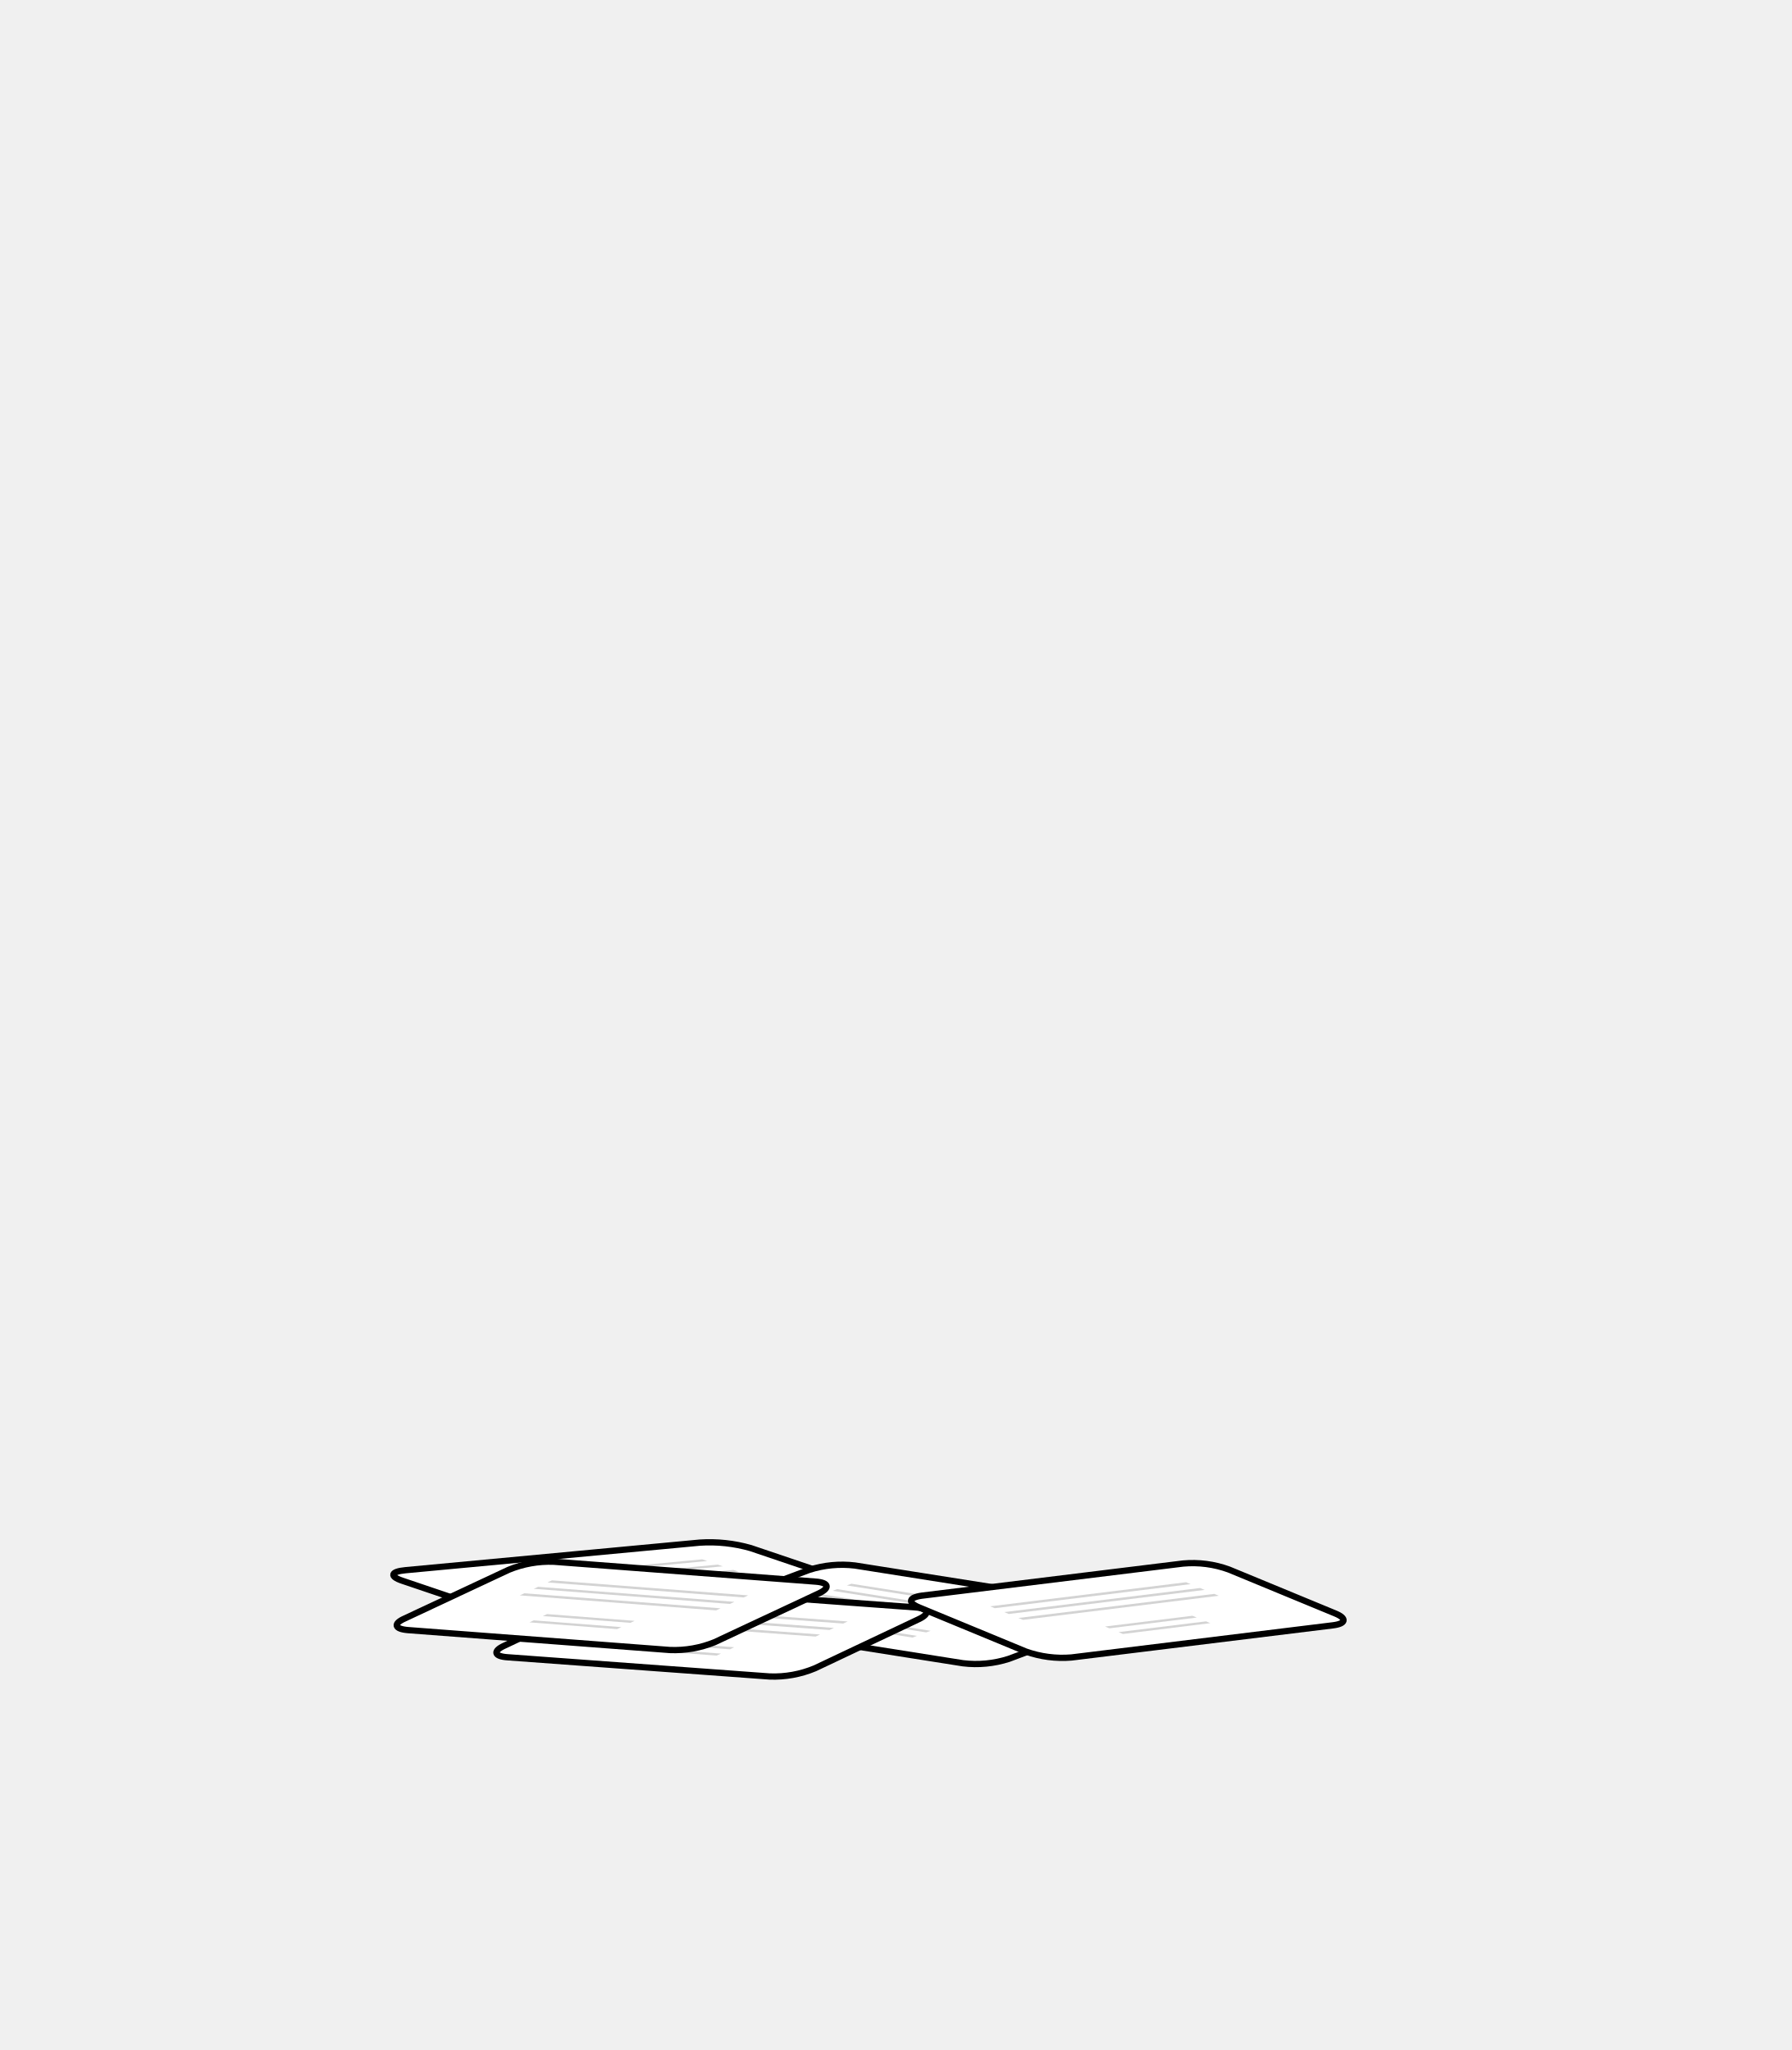
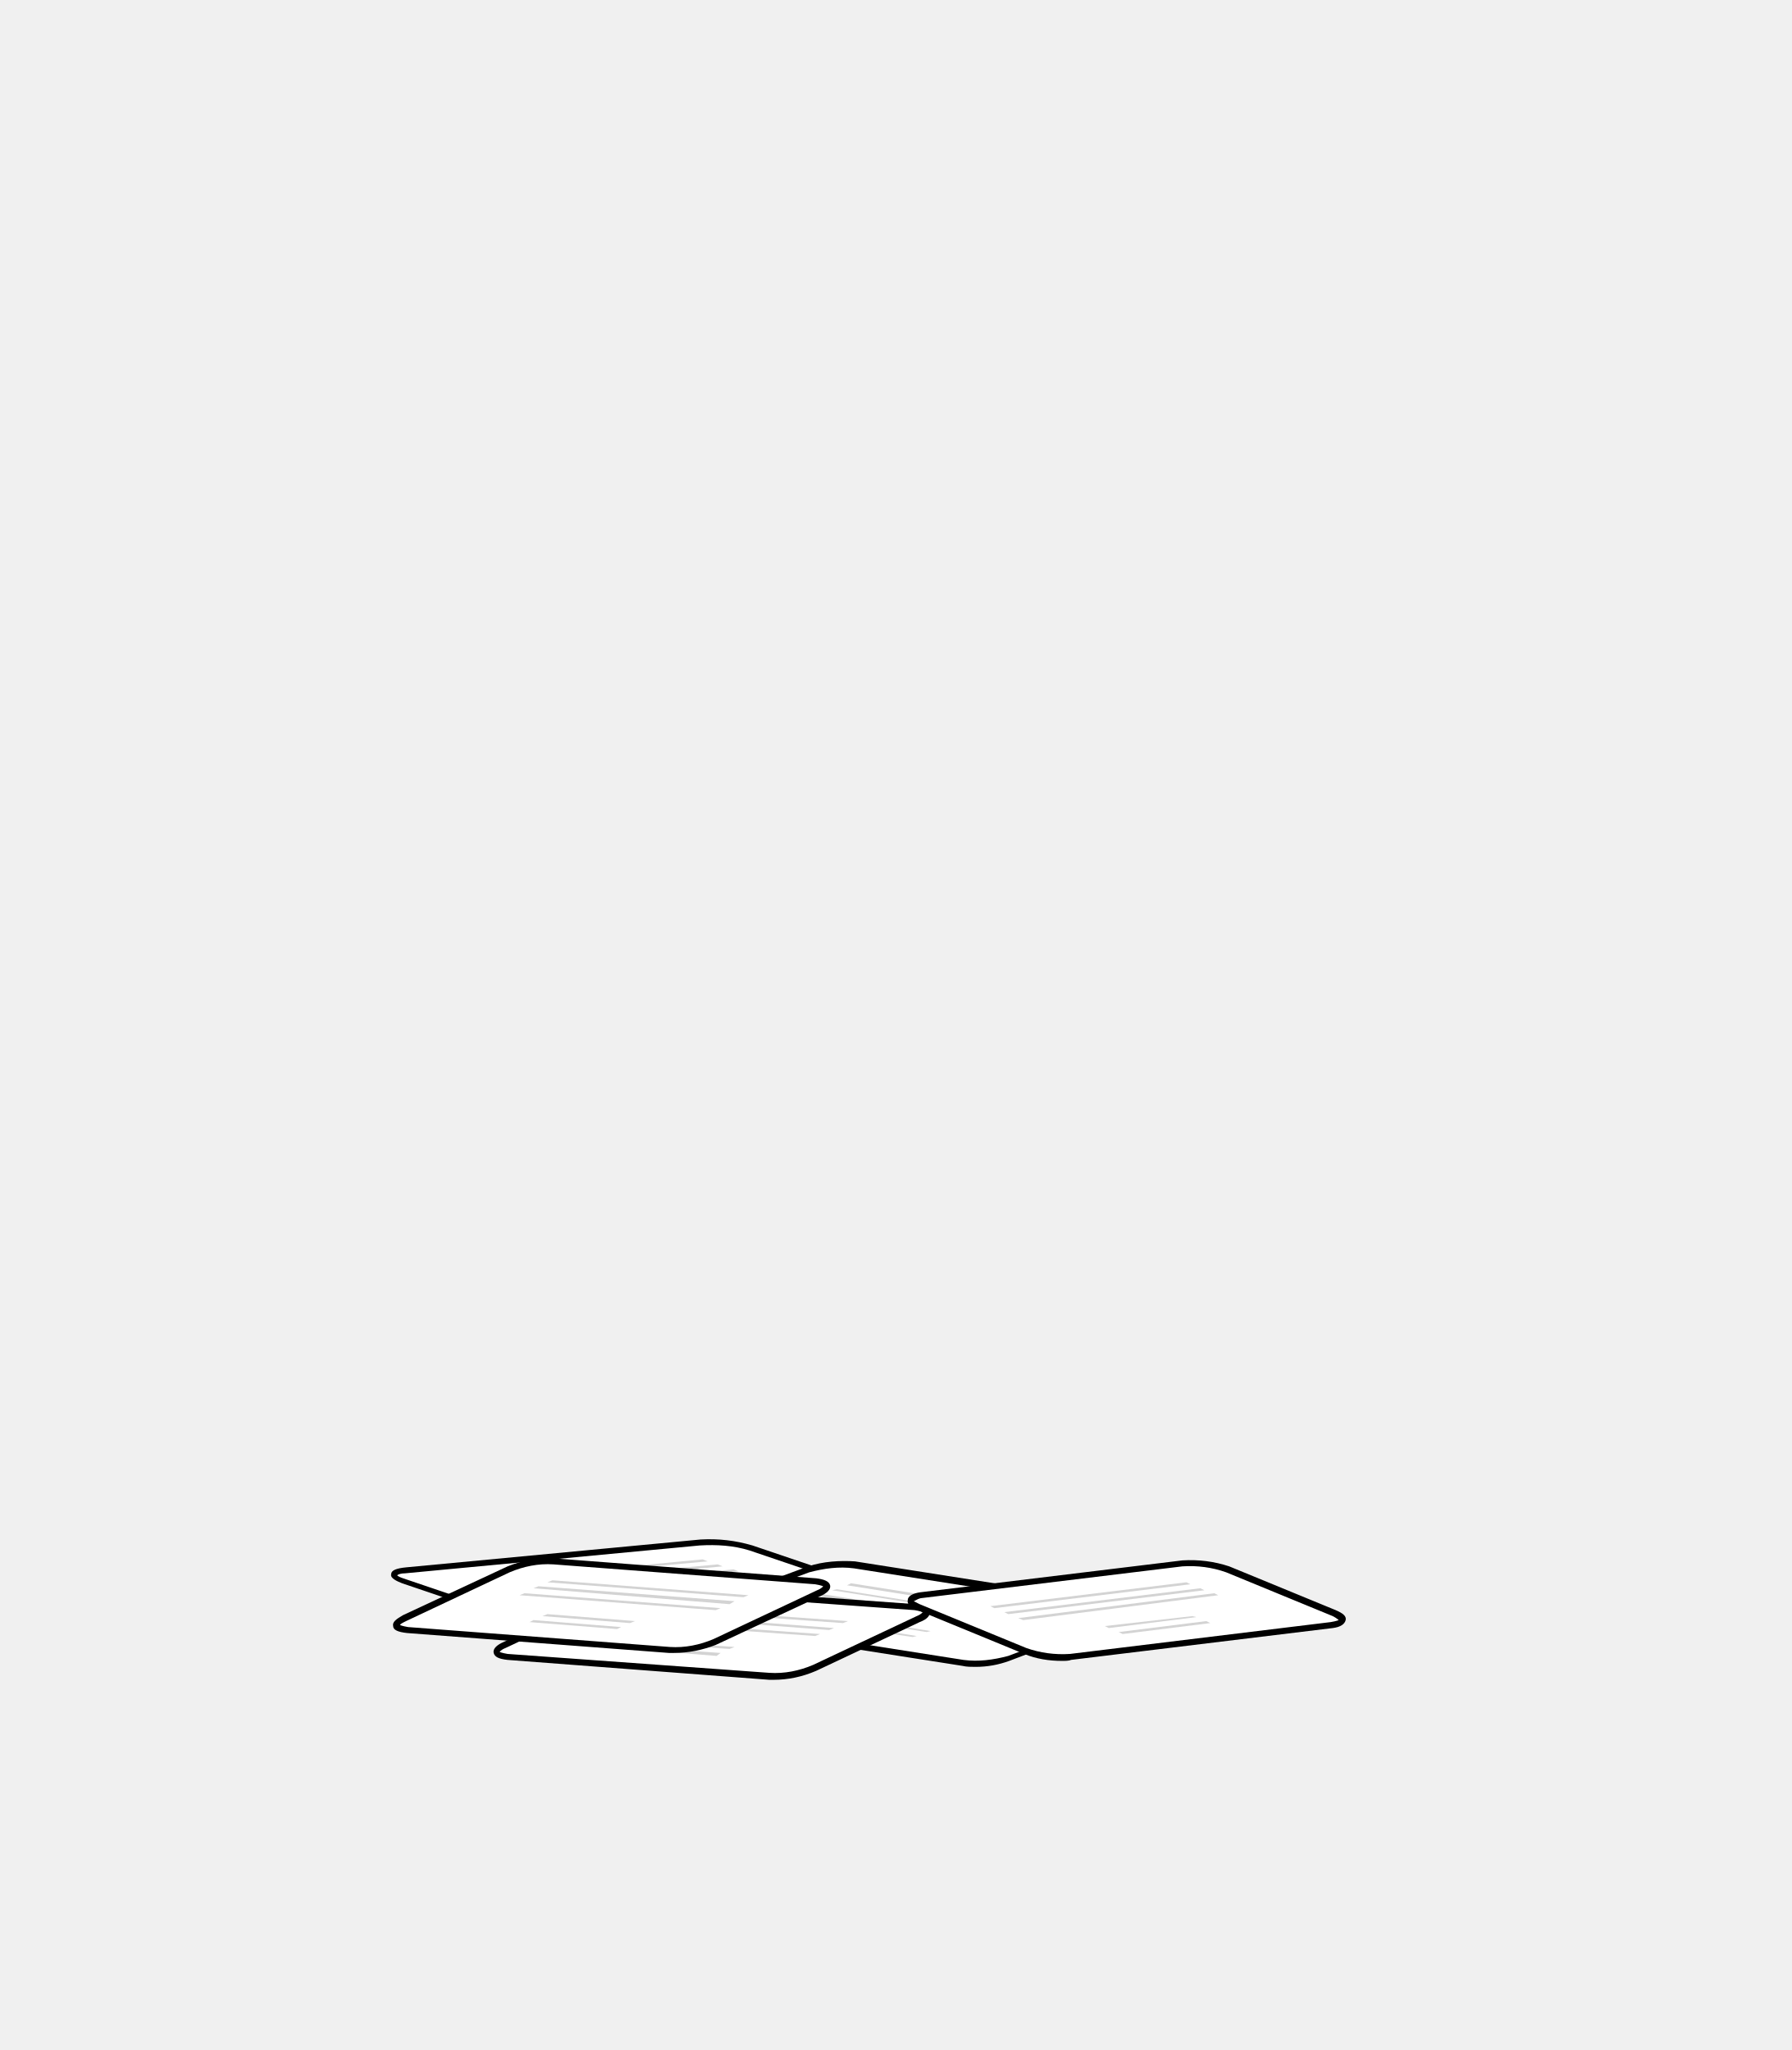
- <svg xmlns="http://www.w3.org/2000/svg" width="180" height="205.98" viewBox="0 0 180 205.98">
-   <defs>
-     <style>.a,.c,.d{fill:#fff;stroke:#000;stroke-miterlimit:10;}.a{stroke-width:0.63px;}.b{fill:#d3d3d3;}.c{stroke-width:0.63px;}.d{stroke-width:0.63px;}</style>
-   </defs>
-   <path class="a" d="M86.91,160.61l-29.55,2.78a14.7,14.7,0,0,1-5.12-.56l-11.82-4c-1.32-.44-1.18-.92.32-1.06L70.3,155a14.94,14.94,0,0,1,5.12.55l11.82,4C88.56,160,88.41,160.47,86.91,160.61Z" />
-   <polygon class="b" points="71.05 156.85 48.91 158.93 48.4 158.76 70.55 156.68 71.05 156.85" />
-   <polygon class="b" points="72.62 157.38 50.47 159.46 49.96 159.29 72.11 157.21 72.62 157.38" />
-   <polygon class="b" points="74.19 157.91 52.04 159.99 51.53 159.82 73.68 157.74 74.19 157.91" />
-   <polygon class="b" points="71.63 159.86 61.74 160.79 61.26 160.62 71.14 159.69 71.63 159.86" />
-   <polygon class="b" points="73.13 160.37 63.25 161.3 62.76 161.13 72.65 160.21 73.13 160.37" />
-   <path class="c" d="M70.68,163l26.06,4.12a10.79,10.79,0,0,0,4.6-.44l10.81-4.06c1.21-.45,1.12-1-.2-1.2l-26.06-4.12a10.79,10.79,0,0,0-4.6.44l-10.82,4.05C69.26,162.21,69.36,162.75,70.68,163Z" />
-   <polygon class="b" points="85.07 159.3 104.6 162.39 105.06 162.22 85.53 159.13 85.07 159.3" />
-   <polygon class="b" points="83.64 159.84 103.17 162.93 103.63 162.76 84.1 159.67 83.64 159.84" />
-   <polygon class="b" points="82.2 160.38 101.73 163.47 102.19 163.29 82.66 160.21 82.2 160.38" />
-   <polygon class="b" points="84.33 162.64 93.05 164.02 93.49 163.86 84.77 162.48 84.33 162.64" />
-   <polygon class="b" points="82.95 163.16 91.67 164.54 92.11 164.37 83.39 162.99 82.95 163.16" />
-   <path class="c" d="M51,166.52l26.32,1.93a10.72,10.72,0,0,0,4.54-.82l10.44-4.94c1.17-.55,1-1.09-.3-1.18l-26.32-1.93a10.72,10.72,0,0,0-4.54.82l-10.44,4.94C49.48,165.89,49.62,166.43,51,166.52Z" />
-   <polygon class="b" points="64.99 161.68 84.71 163.13 85.16 162.92 65.44 161.47 64.99 161.68" />
-   <polygon class="b" points="63.61 162.34 83.33 163.78 83.78 163.57 64.06 162.12 63.61 162.34" />
-   <polygon class="b" points="62.22 162.99 81.94 164.44 82.39 164.23 62.67 162.78 62.22 162.99" />
-   <polygon class="b" points="64.53 165.07 73.33 165.72 73.76 165.51 64.96 164.87 64.53 165.07" />
-   <polygon class="b" points="63.2 165.7 72 166.35 72.43 166.15 63.63 165.5 63.2 165.7" />
-   <path class="c" d="M41,163.79l26.3,2A10.76,10.76,0,0,0,71.8,165l10.46-4.9c1.17-.55,1-1.08-.3-1.18l-26.31-2a10.78,10.78,0,0,0-4.55.81l-10.46,4.9C39.48,163.15,39.61,163.68,41,163.79Z" />
-   <polygon class="b" points="55 159 74.71 160.51 75.16 160.3 55.45 158.79 55 159" />
-   <polygon class="b" points="53.62 159.64 73.33 161.16 73.78 160.95 54.06 159.44 53.62 159.64" />
-   <polygon class="b" points="52.22 160.3 71.94 161.81 72.39 161.6 52.67 160.09 52.22 160.3" />
-   <polygon class="b" points="54.53 162.38 63.33 163.06 63.75 162.86 54.96 162.18 54.53 162.38" />
-   <polygon class="b" points="53.19 163.01 61.99 163.69 62.42 163.49 53.62 162.81 53.19 163.01" />
-   <path class="d" d="M133.9,163.31l-26.26,3.23a10.92,10.92,0,0,1-4.59-.6l-10.69-4.42c-1.2-.49-1.09-1,.24-1.19l26.26-3.23a10.61,10.61,0,0,1,4.59.6l10.7,4.42C135.34,162.61,135.23,163.15,133.9,163.31Z" />
-   <polygon class="b" points="119.61 159.17 99.93 161.59 99.47 161.4 119.15 158.98 119.61 159.17" />
-   <polygon class="b" points="121.02 159.75 101.34 162.17 100.89 161.98 120.56 159.56 121.02 159.75" />
-   <polygon class="b" points="122.44 160.34 102.77 162.76 102.31 162.57 121.99 160.15 122.44 160.34" />
-   <polygon class="b" points="120.23 162.53 111.45 163.61 111.01 163.43 119.79 162.35 120.23 162.53" />
-   <polygon class="b" points="121.59 163.09 112.81 164.18 112.38 163.99 121.16 162.91 121.59 163.09" />
+ <svg xmlns="http://www.w3.org/2000/svg" version="1.1" id="Layer_1" x="0px" y="0px" viewBox="0 0 180 206" style="enable-background:new 0 0 180 206;" xml:space="preserve">
+   <style type="text/css">
+ 	.st0{fill:#FFFFFF;}
+ 	.st1{fill:#D3D3D3;}
+ </style>
+   <path class="st0" d="M86.9,160.6l-29.5,2.8c-1.7,0.1-3.5-0.1-5.1-0.6l-11.8-4c-1.3-0.4-1.2-0.9,0.3-1.1l29.6-2.8  c1.7-0.1,3.5,0.1,5.1,0.6l11.8,4C88.6,160,88.4,160.5,86.9,160.6z" />
+   <path d="M56.4,163.7c-1.4,0-2.8-0.2-4.2-0.6l-11.8-4c-0.5-0.2-1.2-0.5-1.1-0.9c0-0.4,0.5-0.6,1.5-0.7l29.6-2.8  c1.8-0.1,3.5,0.1,5.2,0.6l11.8,4c0.5,0.2,1.2,0.5,1.1,1c0,0.4-0.5,0.6-1.5,0.7l-29.6,2.8C57,163.7,56.7,163.7,56.4,163.7z   M39.9,158.3c0.1,0.1,0.3,0.2,0.6,0.3l11.8,4c1.6,0.5,3.3,0.7,5,0.5l29.5-2.8c0.5,0,0.7-0.1,0.9-0.2c-0.1-0.1-0.3-0.2-0.6-0.3  l-11.8-4c-1.6-0.5-3.3-0.6-5-0.5l-29.6,2.8C40.3,158.1,40,158.2,39.9,158.3z" />
+   <polygon class="st1" points="71.1,156.9 48.9,158.9 48.4,158.8 70.6,156.7 " />
+   <polygon class="st1" points="72.6,157.4 50.5,159.5 50,159.3 72.1,157.2 " />
+   <polygon class="st1" points="74.2,157.9 52,160 51.5,159.8 73.7,157.7 " />
+   <polygon class="st1" points="71.6,159.9 61.7,160.8 61.3,160.6 71.1,159.7 " />
+   <polygon class="st1" points="73.1,160.4 63.2,161.3 62.8,161.1 72.7,160.2 " />
+   <path class="st0" d="M70.7,163l26.1,4.1c1.5,0.2,3.1,0,4.6-0.4l10.8-4.1c1.2-0.4,1.1-1-0.2-1.2l-26.1-4.1c-1.5-0.2-3.1,0-4.6,0.4  l-10.8,4.1C69.3,162.2,69.4,162.8,70.7,163z" />
+   <path d="M98,167.5c-0.4,0-0.9,0-1.3-0.1l-26.1-4.1c-0.8-0.2-1.3-0.4-1.3-0.9c0-0.4,0.3-0.7,1.1-1l10.8-4c1.5-0.5,3.2-0.6,4.7-0.5  l26.1,4.1c0.8,0.1,1.3,0.4,1.3,0.8c0,0.4-0.3,0.7-1.1,1l-10.8,4.1C100.3,167.3,99.2,167.5,98,167.5z M70.7,162.7l26.1,4.1  c1.5,0.2,3,0,4.5-0.4l10.8-4.1c0.5-0.2,0.6-0.3,0.6-0.4c0,0-0.2-0.1-0.8-0.2l-26.1-4.1c-1.5-0.2-3,0-4.5,0.4l-10.8,4  c-0.5,0.2-0.6,0.3-0.6,0.3C70,162.4,70.1,162.6,70.7,162.7z" />
+   <polygon class="st1" points="85.1,159.3 104.6,162.4 105.1,162.2 85.5,159.1 " />
+   <polygon class="st1" points="83.6,159.8 103.2,162.9 103.6,162.8 84.1,159.7 " />
+   <polygon class="st1" points="82.2,160.4 101.7,163.5 102.2,163.3 82.7,160.2 " />
+   <polygon class="st1" points="84.3,162.6 93.1,164 93.5,163.9 84.8,162.5 " />
+   <polygon class="st1" points="82.9,163.2 91.7,164.5 92.1,164.4 83.4,163 " />
+   <path class="st0" d="M51,166.5l26.3,1.9c1.6,0.1,3.1-0.2,4.5-0.8l10.4-4.9c1.2-0.6,1-1.1-0.3-1.2l-26.3-1.9  c-1.6-0.1-3.1,0.2-4.5,0.8l-10.4,4.9C49.5,165.9,49.6,166.4,51,166.5z" />
+   <path d="M77.7,168.8c-0.1,0-0.3,0-0.4,0L51,166.8c-0.9-0.1-1.3-0.3-1.4-0.7c-0.1-0.4,0.3-0.8,1-1.1l10.4-4.9  c1.5-0.6,3.1-0.9,4.7-0.8l26.3,1.9c0.8,0.1,1.3,0.3,1.4,0.7c0.1,0.4-0.2,0.8-1,1.1L82,167.9C80.6,168.5,79.2,168.8,77.7,168.8z   M50.2,166c0,0,0.2,0.1,0.8,0.2h0l26.3,1.9c1.5,0.1,3-0.2,4.4-0.8l10.4-4.9c0.5-0.2,0.6-0.4,0.6-0.4h0c0,0-0.2-0.1-0.8-0.2  l-26.3-1.9c-1.5-0.1-3,0.2-4.4,0.8l-10.4,4.9C50.3,165.8,50.2,166,50.2,166C50.2,166,50.2,166,50.2,166z" />
+   <polygon class="st1" points="65,161.7 84.7,163.1 85.2,162.9 65.4,161.5 " />
+   <polygon class="st1" points="63.6,162.3 83.3,163.8 83.8,163.6 64.1,162.1 " />
+   <polygon class="st1" points="62.2,163 81.9,164.4 82.4,164.2 62.7,162.8 " />
+   <polygon class="st1" points="64.5,165.1 73.3,165.7 73.8,165.5 65,164.9 " />
+   <polygon class="st1" points="63.2,165.7 72,166.4 72.4,166.1 63.6,165.5 " />
+   <path class="st0" d="M41,163.8l26.3,2c1.5,0.1,3.1-0.2,4.5-0.8l10.5-4.9c1.2-0.6,1-1.1-0.3-1.2l-26.3-2c-1.6-0.1-3.1,0.2-4.5,0.8  l-10.5,4.9C39.5,163.1,39.6,163.7,41,163.8z" />
+   <path d="M67.7,166.1c-0.2,0-0.3,0-0.5,0l-26.3-2c-0.9-0.1-1.4-0.3-1.4-0.7c-0.1-0.4,0.3-0.7,1-1.1l10.5-4.9c1.5-0.6,3.1-0.9,4.7-0.8  l26.3,2c0.8,0.1,1.3,0.3,1.4,0.7c0.1,0.4-0.3,0.8-1,1.1l-10.5,4.9C70.6,165.8,69.2,166.1,67.7,166.1z M41,163.5l26.3,2  c1.5,0.1,3-0.2,4.4-0.8l10.4-4.9c0.5-0.2,0.6-0.4,0.6-0.4h0c0,0-0.2-0.1-0.8-0.2l-26.3-2c-1.5-0.1-3,0.2-4.4,0.8l-10.4,4.9  c-0.4,0.2-0.6,0.3-0.6,0.4C40.2,163.3,40.4,163.4,41,163.5L41,163.5z" />
+   <polygon class="st1" points="55,159 74.7,160.5 75.2,160.3 55.5,158.8 " />
+   <polygon class="st1" points="53.6,159.6 73.3,161.2 73.8,160.9 54.1,159.4 " />
+   <polygon class="st1" points="52.2,160.3 71.9,161.8 72.4,161.6 52.7,160.1 " />
+   <polygon class="st1" points="54.5,162.4 63.3,163.1 63.8,162.9 55,162.2 " />
+   <polygon class="st1" points="53.2,163 62,163.7 62.4,163.5 53.6,162.8 " />
+   <path class="st0" d="M133.9,163.3l-26.3,3.2c-1.6,0.1-3.1-0.1-4.6-0.6l-10.7-4.4c-1.2-0.5-1.1-1,0.2-1.2l26.3-3.2  c1.6-0.1,3.1,0.1,4.6,0.6l10.7,4.4C135.3,162.6,135.2,163.1,133.9,163.3z" />
+   <path d="M106.7,166.9c-1.3,0-2.6-0.2-3.8-0.7l-10.7-4.4c-0.3-0.1-1.1-0.4-1-1c0-0.4,0.5-0.7,1.3-0.8l26.3-3.2  c1.6-0.1,3.2,0.1,4.7,0.6l10.7,4.4c0.7,0.3,1.1,0.6,1,1c-0.1,0.4-0.5,0.7-1.3,0.8l-26.3,3.2C107.4,166.9,107,166.9,106.7,166.9z   M91.8,160.9c0,0,0.2,0.1,0.6,0.3l10.7,4.4c1.4,0.5,2.9,0.7,4.4,0.6l26.2-3.2c0.6-0.1,0.8-0.2,0.8-0.2c0,0-0.2-0.2-0.6-0.4  l-10.7-4.4c-1.4-0.5-2.9-0.7-4.4-0.6l-26.3,3.2C92.1,160.7,91.9,160.9,91.8,160.9C91.8,160.9,91.8,160.9,91.8,160.9z" />
+   <polygon class="st1" points="119.6,159.2 99.9,161.6 99.5,161.4 119.2,159 " />
+   <polygon class="st1" points="121,159.8 101.3,162.2 100.9,162 120.6,159.6 " />
+   <polygon class="st1" points="122.4,160.3 102.8,162.8 102.3,162.6 122,160.1 " />
+   <polygon class="st1" points="120.2,162.5 111.4,163.6 111,163.4 119.8,162.4 " />
+   <polygon class="st1" points="121.6,163.1 112.8,164.2 112.4,164 121.2,162.9 " />
</svg>
